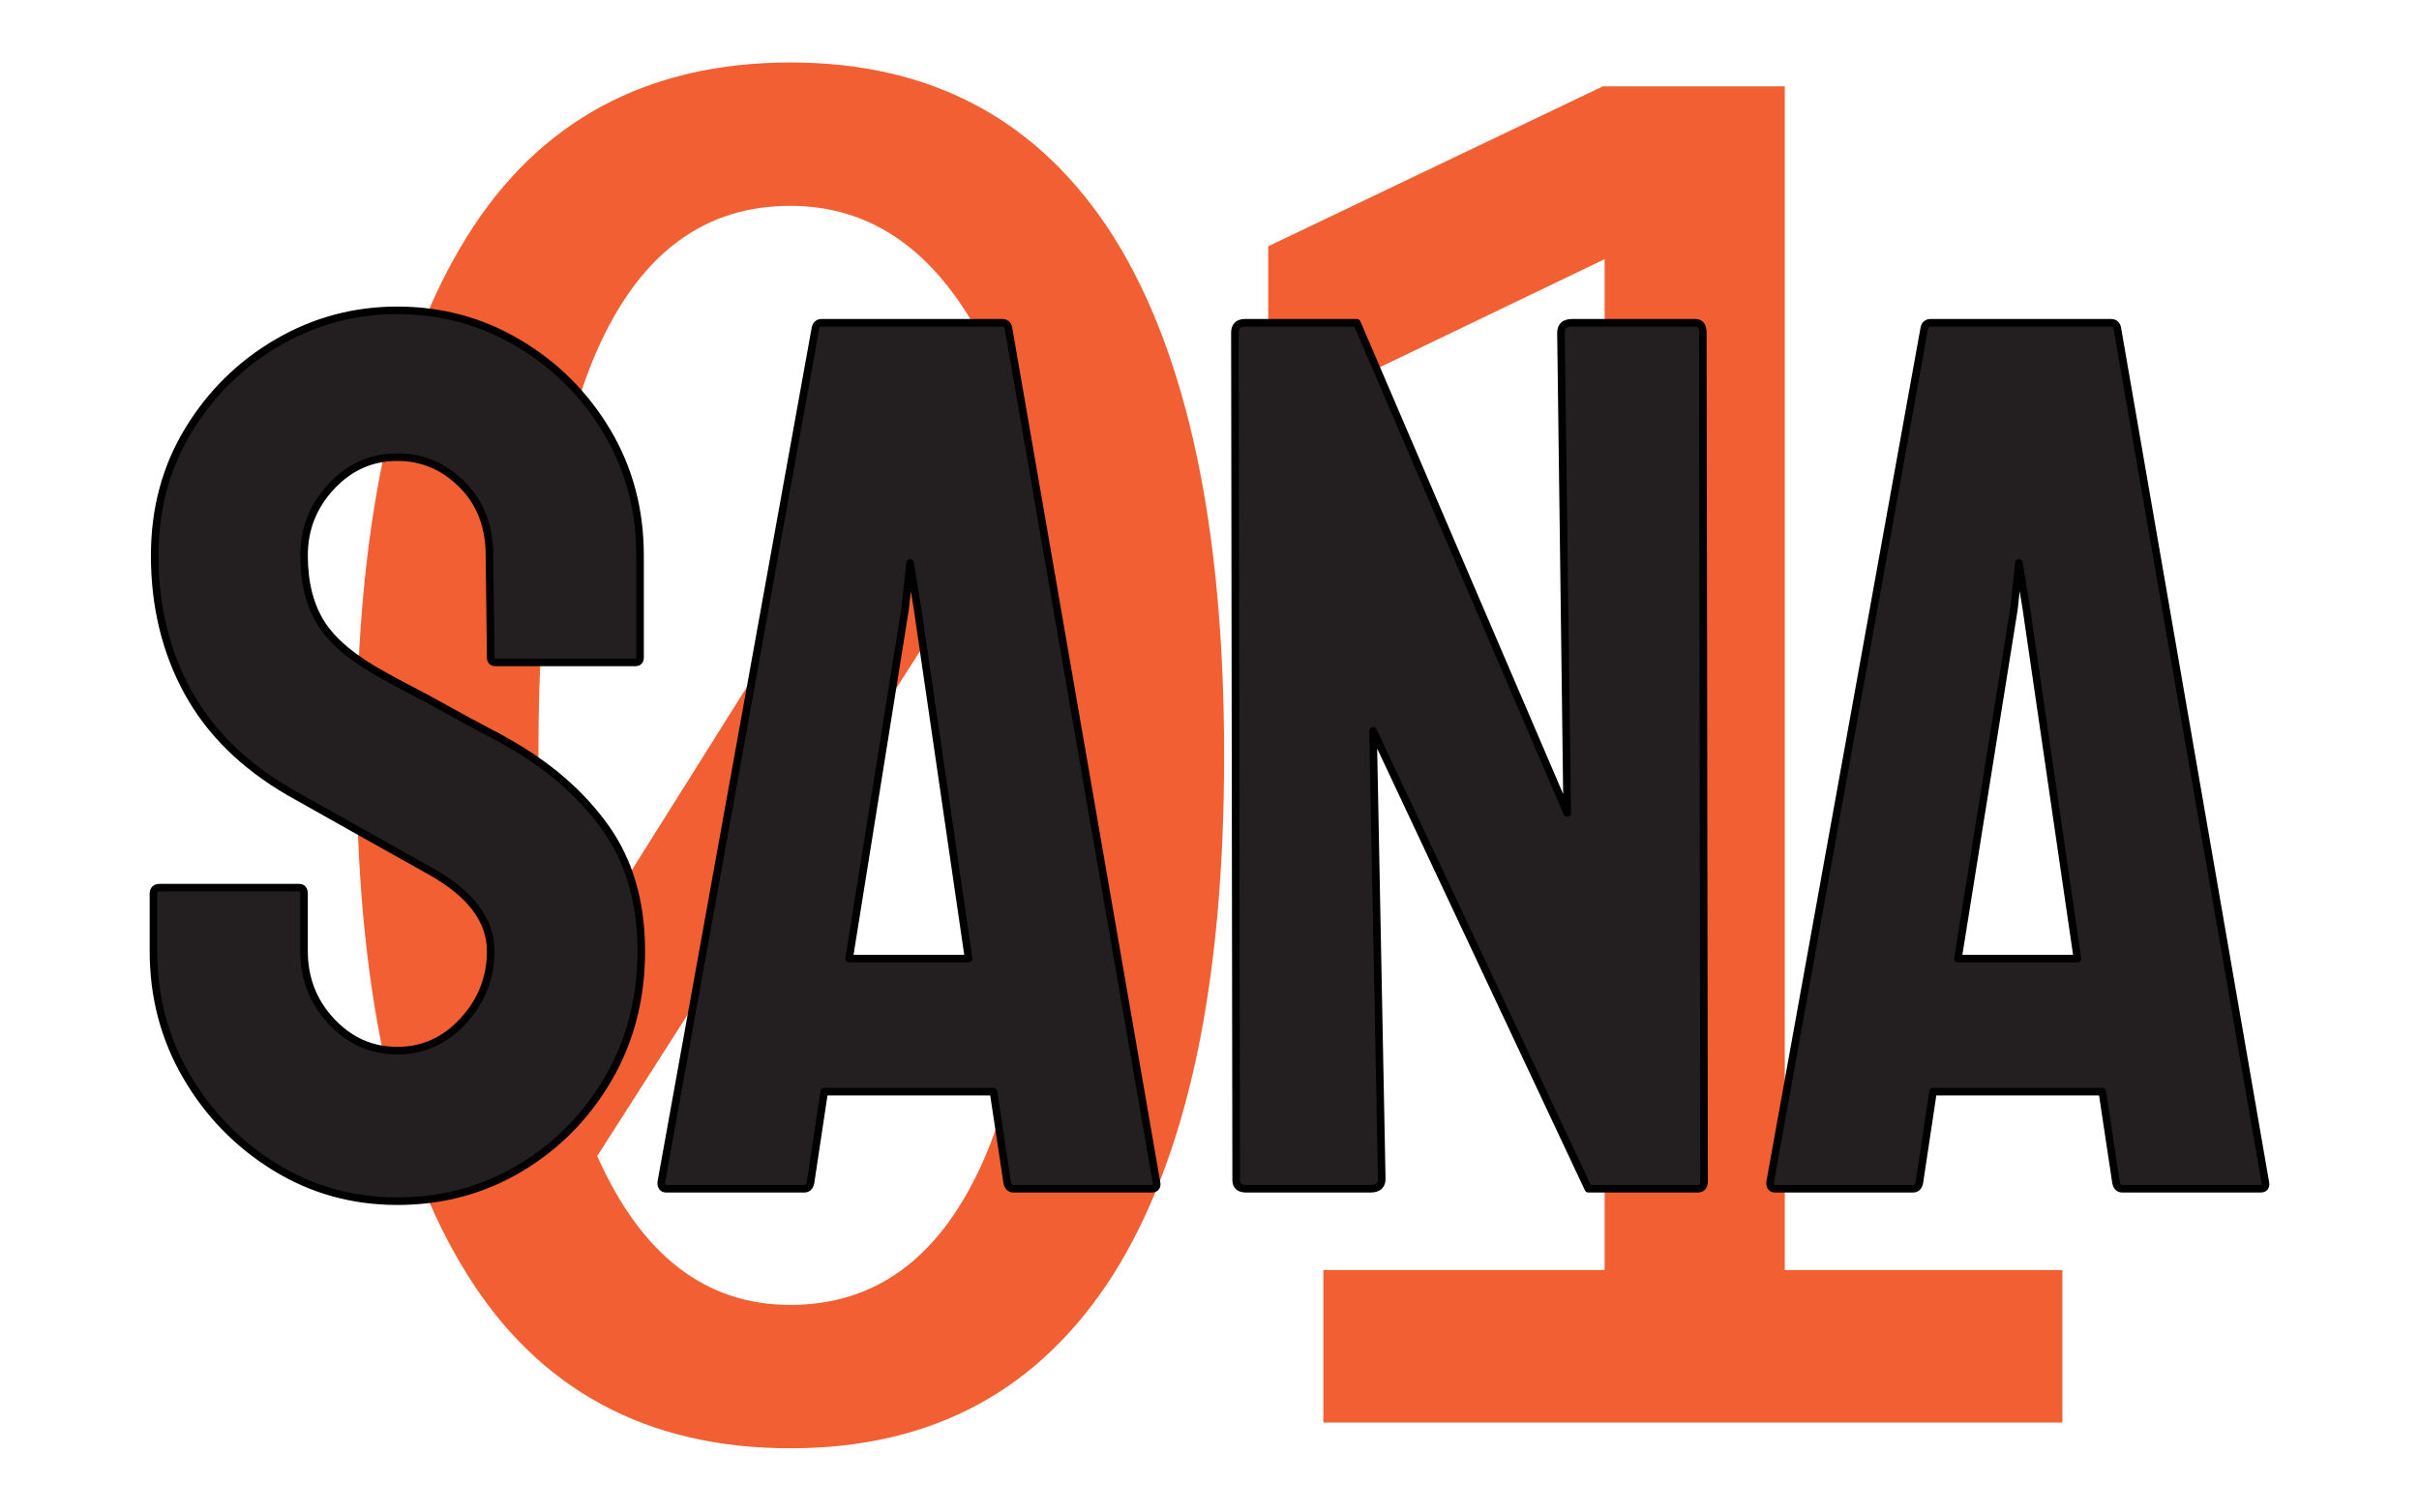
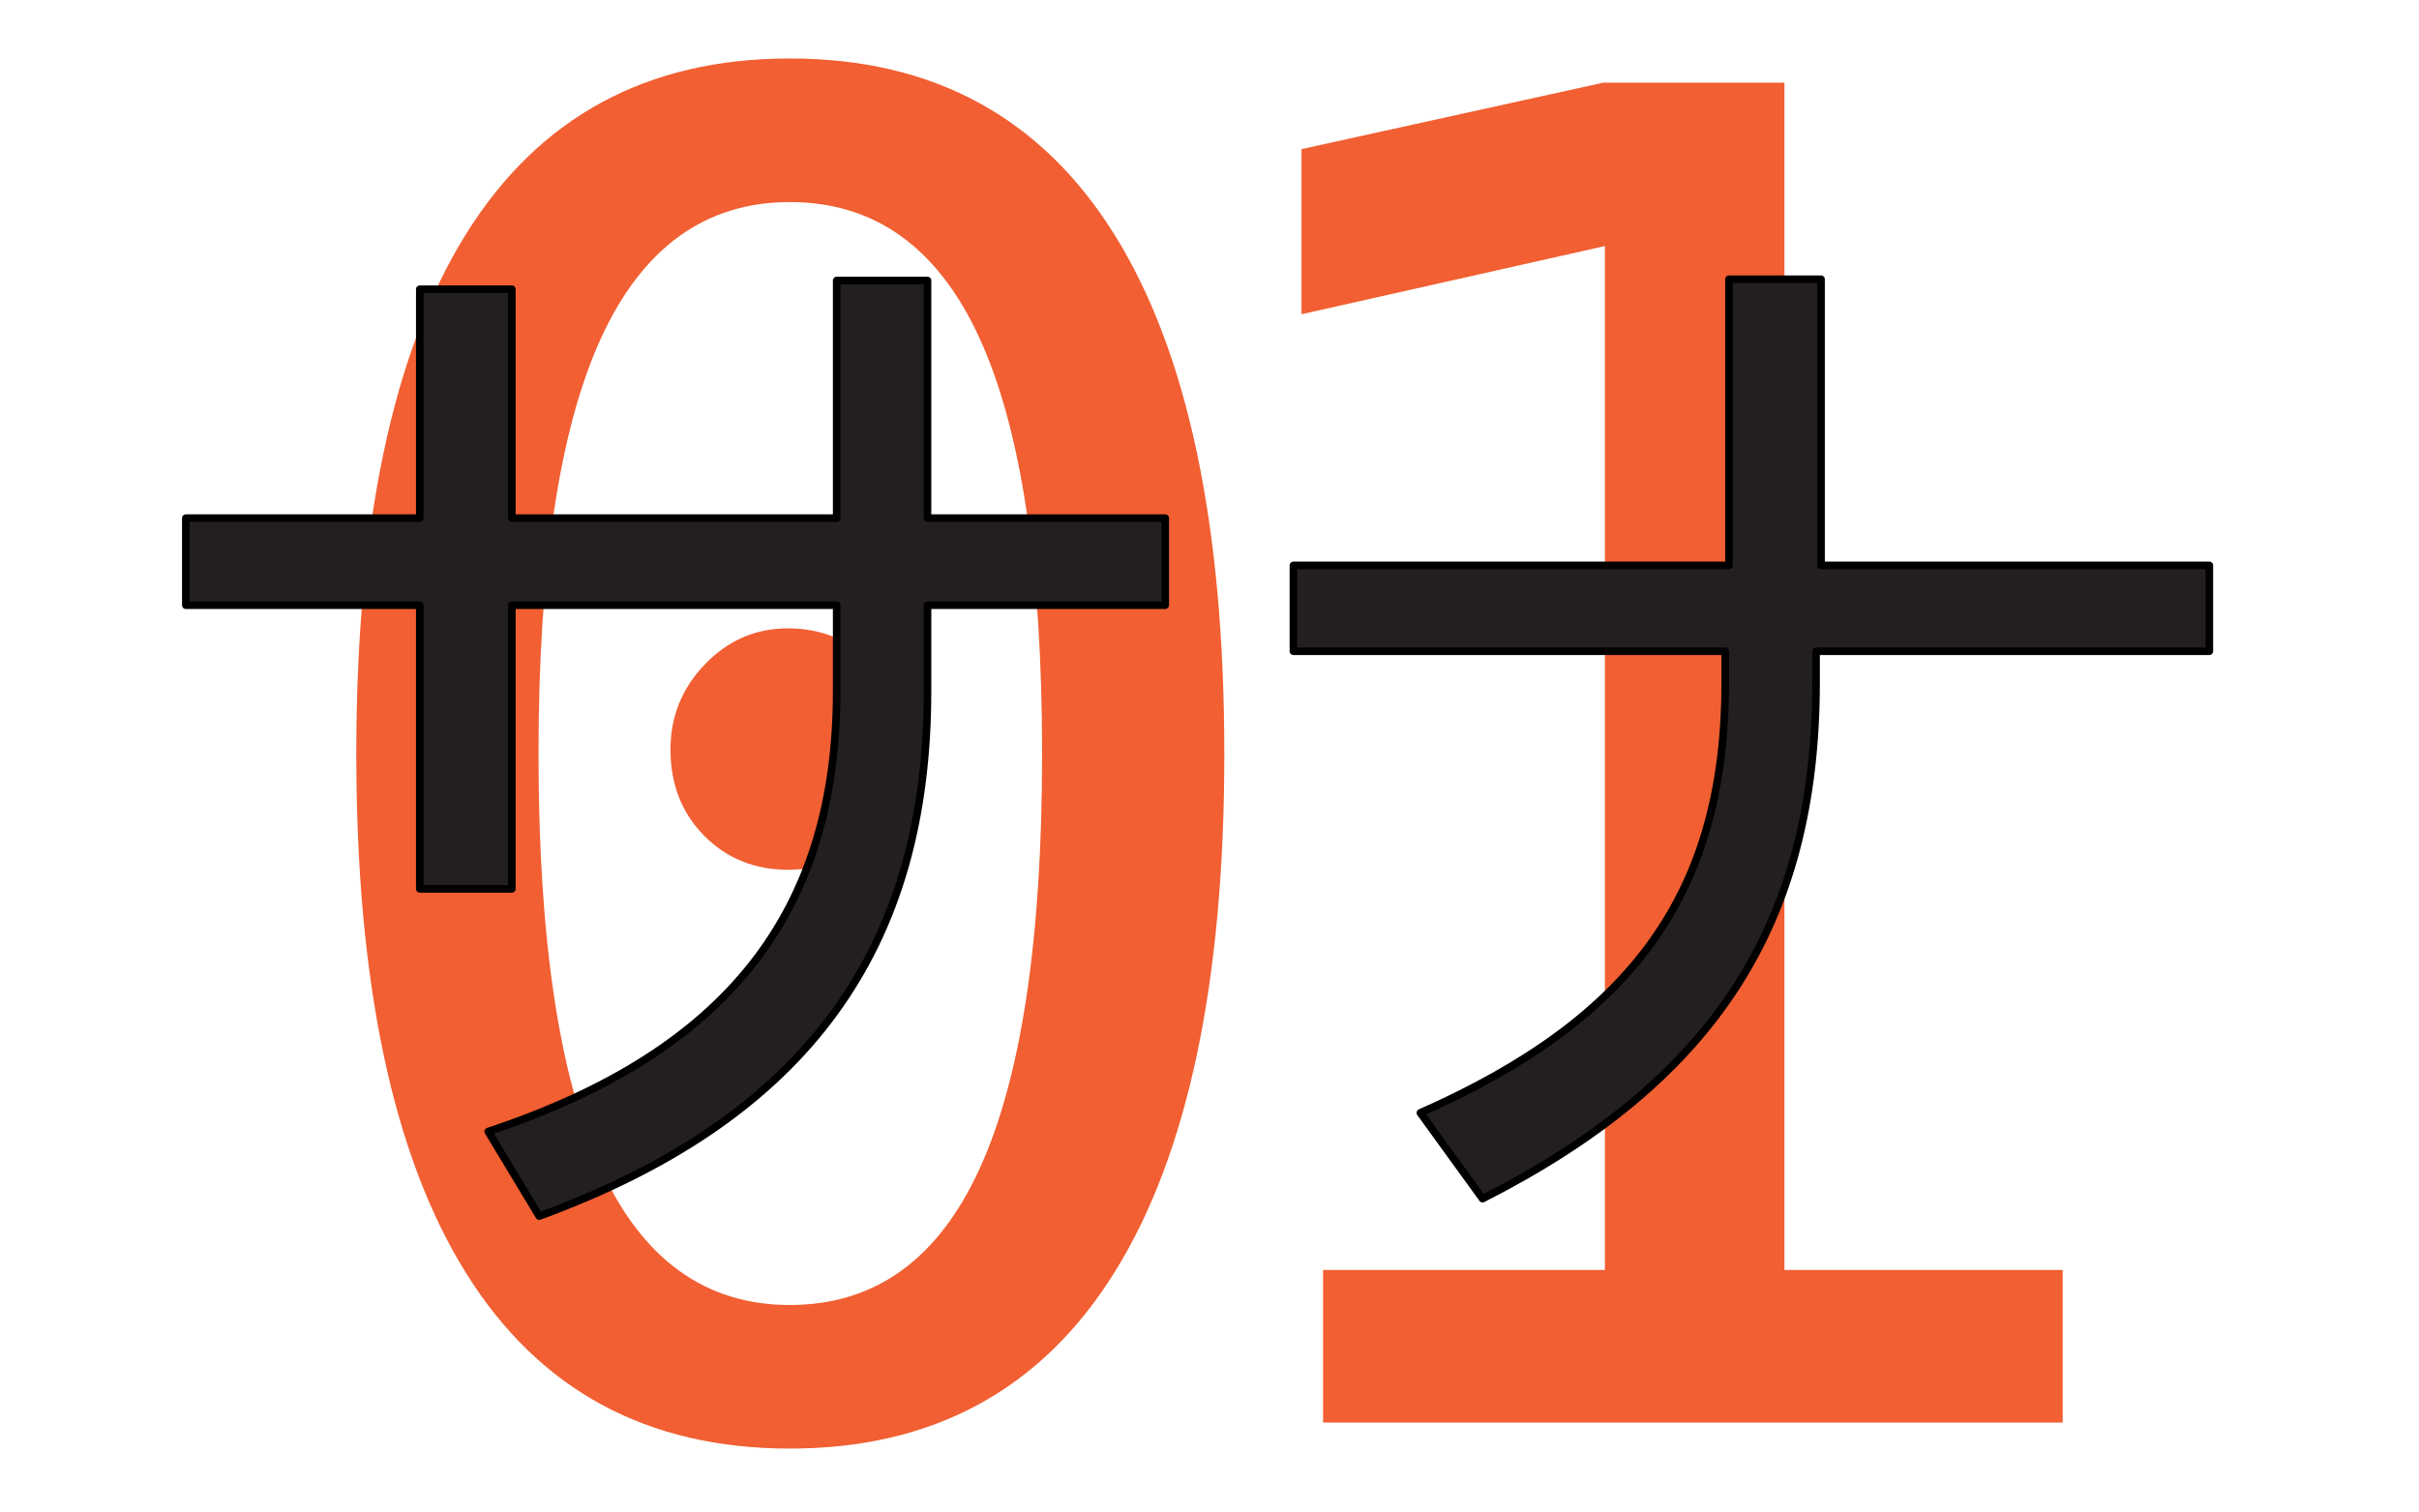
<svg xmlns="http://www.w3.org/2000/svg" width="100%" height="100%" viewBox="0 0 1280 800" version="1.1" xml:space="preserve" style="fill-rule:evenodd;clip-rule:evenodd;stroke-linejoin:round;stroke-miterlimit:2;">
  <g transform="matrix(2.2865,0,0,2.2865,-823.36,-514.6)">
    <g transform="matrix(1.4772,0,0,1.4772,-530.744,393.592)">
-       <g transform="matrix(288,0,0,288,640.176,108.823)">
-         <path d="M0.301,-0.74C0.379,-0.74 0.437,-0.708 0.477,-0.645C0.517,-0.581 0.537,-0.487 0.537,-0.363C0.537,-0.238 0.517,-0.145 0.477,-0.081C0.437,-0.018 0.379,0.014 0.301,0.014C0.223,0.014 0.164,-0.018 0.125,-0.081C0.085,-0.145 0.065,-0.238 0.065,-0.363C0.065,-0.487 0.085,-0.581 0.125,-0.645C0.164,-0.708 0.223,-0.74 0.301,-0.74ZM0.301,-0.064C0.347,-0.064 0.381,-0.089 0.404,-0.138C0.427,-0.187 0.438,-0.262 0.438,-0.363C0.438,-0.417 0.435,-0.465 0.428,-0.508L0.196,-0.145C0.22,-0.091 0.255,-0.064 0.301,-0.064ZM0.301,-0.662C0.255,-0.662 0.221,-0.637 0.198,-0.588C0.175,-0.539 0.164,-0.464 0.164,-0.363C0.164,-0.317 0.167,-0.274 0.173,-0.234L0.401,-0.597C0.376,-0.64 0.343,-0.662 0.301,-0.662Z" style="fill:rgb(241,95,50);fill-rule:nonzero;" />
-       </g>
-       <g transform="matrix(288,0,0,288,772.365,108.823)">
-         <path d="M0.132,-0.083L0.285,-0.083L0.285,-0.633L0.102,-0.545L0.102,-0.64L0.284,-0.727L0.383,-0.727L0.383,-0.083L0.534,-0.083L0.534,0L0.132,0L0.132,-0.083Z" style="fill:rgb(241,95,50);fill-rule:nonzero;" />
-       </g>
+       <text x="640.176px" y="108.823px" style="font-family:'Menlo-Regular', 'Menlo', monospace;font-size:288px;fill:rgb(241,95,50);">0<tspan x="772.365px " y="108.823px ">1</tspan>
+       </text>
    </g>
    <g transform="matrix(1,0,0,1,-121.925,181.162)">
-       <path d="M573.981,321.942C563.613,321.942 554.157,319.302 545.613,314.022C537.069,308.742 530.253,301.734 525.165,292.998C520.077,284.262 517.533,274.614 517.533,264.054L517.533,250.806C517.533,249.846 518.013,249.366 518.973,249.366L551.229,249.366C551.997,249.366 552.381,249.846 552.381,250.806L552.381,264.054C552.381,270.39 554.493,275.814 558.717,280.326C562.941,284.838 568.029,287.094 573.981,287.094C579.933,287.094 585.021,284.79 589.245,280.182C593.469,275.574 595.581,270.198 595.581,264.054C595.581,256.95 590.973,250.806 581.757,245.622C578.685,243.894 573.885,241.206 567.357,237.558C560.829,233.91 554.685,230.454 548.925,227.19C538.365,221.046 530.541,213.318 525.453,204.006C520.365,194.694 517.821,184.182 517.821,172.47C517.821,161.718 520.413,152.07 525.597,143.526C530.781,134.982 537.645,128.214 546.189,123.222C554.733,118.23 563.997,115.734 573.981,115.734C584.157,115.734 593.517,118.278 602.061,123.366C610.605,128.454 617.421,135.27 622.509,143.814C627.597,152.358 630.141,161.91 630.141,172.47L630.141,196.086C630.141,196.854 629.757,197.238 628.989,197.238L596.733,197.238C595.965,197.238 595.581,196.854 595.581,196.086L595.293,172.47C595.293,165.75 593.181,160.278 588.957,156.054C584.733,151.83 579.741,149.718 573.981,149.718C568.029,149.718 562.941,151.974 558.717,156.486C554.493,160.998 552.381,166.326 552.381,172.47C552.381,178.806 553.725,184.086 556.413,188.31C559.101,192.534 563.997,196.566 571.101,200.406C572.061,200.982 573.933,201.99 576.717,203.43C579.501,204.87 582.525,206.502 585.789,208.326C589.053,210.15 591.981,211.734 594.573,213.078C597.165,214.422 598.749,215.286 599.325,215.67C608.925,221.046 616.509,227.622 622.077,235.398C627.645,243.174 630.429,252.726 630.429,264.054C630.429,274.998 627.885,284.838 622.797,293.574C617.709,302.31 610.893,309.222 602.349,314.31C593.805,319.398 584.349,321.942 573.981,321.942Z" style="fill:rgb(35,31,32);fill-rule:nonzero;stroke:black;stroke-width:1.75px;" />
-       <path d="M635.037,317.622L670.749,119.766C670.941,118.998 671.421,118.614 672.189,118.614L713.949,118.614C714.717,118.614 715.197,118.998 715.389,119.766L749.661,317.622C749.853,318.582 749.469,319.062 748.509,319.062L716.541,319.062C715.773,319.062 715.293,318.582 715.101,317.622L711.933,296.598L672.765,296.598L669.597,317.622C669.405,318.582 668.925,319.062 668.157,319.062L636.189,319.062C635.421,319.062 635.037,318.582 635.037,317.622ZM678.525,265.782L706.173,265.782L694.365,184.854L692.637,174.198L691.485,184.854L678.525,265.782Z" style="fill:rgb(35,31,32);fill-rule:nonzero;stroke:black;stroke-width:1.75px;" />
-       <path d="M770.397,319.062C768.861,319.062 768.093,318.39 768.093,317.046L767.805,120.918C767.805,119.382 768.573,118.614 770.109,118.614L796.029,118.614L844.701,232.086L843.261,120.918C843.261,119.382 844.125,118.614 845.853,118.614L874.365,118.614C875.517,118.614 876.093,119.382 876.093,120.918L876.381,317.334C876.381,318.486 875.901,319.062 874.941,319.062L849.597,319.062L799.773,213.078L801.789,316.758C801.789,318.294 800.925,319.062 799.197,319.062L770.397,319.062Z" style="fill:rgb(35,31,32);fill-rule:nonzero;stroke:black;stroke-width:1.75px;" />
-       <path d="M891.645,317.622L927.357,119.766C927.549,118.998 928.029,118.614 928.797,118.614L970.557,118.614C971.325,118.614 971.805,118.998 971.997,119.766L1006.27,317.622C1006.46,318.582 1006.08,319.062 1005.12,319.062L973.149,319.062C972.381,319.062 971.901,318.582 971.709,317.622L968.541,296.598L929.373,296.598L926.205,317.622C926.013,318.582 925.533,319.062 924.765,319.062L892.797,319.062C892.029,319.062 891.645,318.582 891.645,317.622ZM935.133,265.782L962.781,265.782L950.973,184.854L949.245,174.198L948.093,184.854L935.133,265.782Z" style="fill:rgb(35,31,32);fill-rule:nonzero;stroke:black;stroke-width:1.75px;" />
+       <path d="M751.677,163.83L696.669,163.83L696.669,108.822L675.645,108.822L675.645,163.83L600.477,163.83L600.477,110.838L579.165,110.838L579.165,163.83L525.021,163.83L525.021,183.99L579.165,183.99L579.165,249.654L600.477,249.654L600.477,183.99L675.645,183.99L675.645,203.862C675.645,254.838 650.589,287.382 595.005,305.814L606.813,325.398C669.021,302.646 696.669,263.19 696.669,203.862L696.669,183.99L751.677,183.99L751.677,163.83Z" style="fill:rgb(35,31,32);fill-rule:nonzero;stroke:black;stroke-width:1.75px;" />
+       <path d="M993.309,174.774L903.453,174.774L903.453,108.534L882.141,108.534L882.141,174.774L781.341,174.774L781.341,194.646L881.277,194.646L881.277,201.846C881.277,250.23 860.253,279.606 810.717,301.494L825.117,321.366C878.397,294.294 902.301,258.006 902.301,201.846L902.301,194.646L993.309,194.646L993.309,174.774Z" style="fill:rgb(35,31,32);fill-rule:nonzero;stroke:black;stroke-width:1.75px;" />
    </g>
  </g>
</svg>
